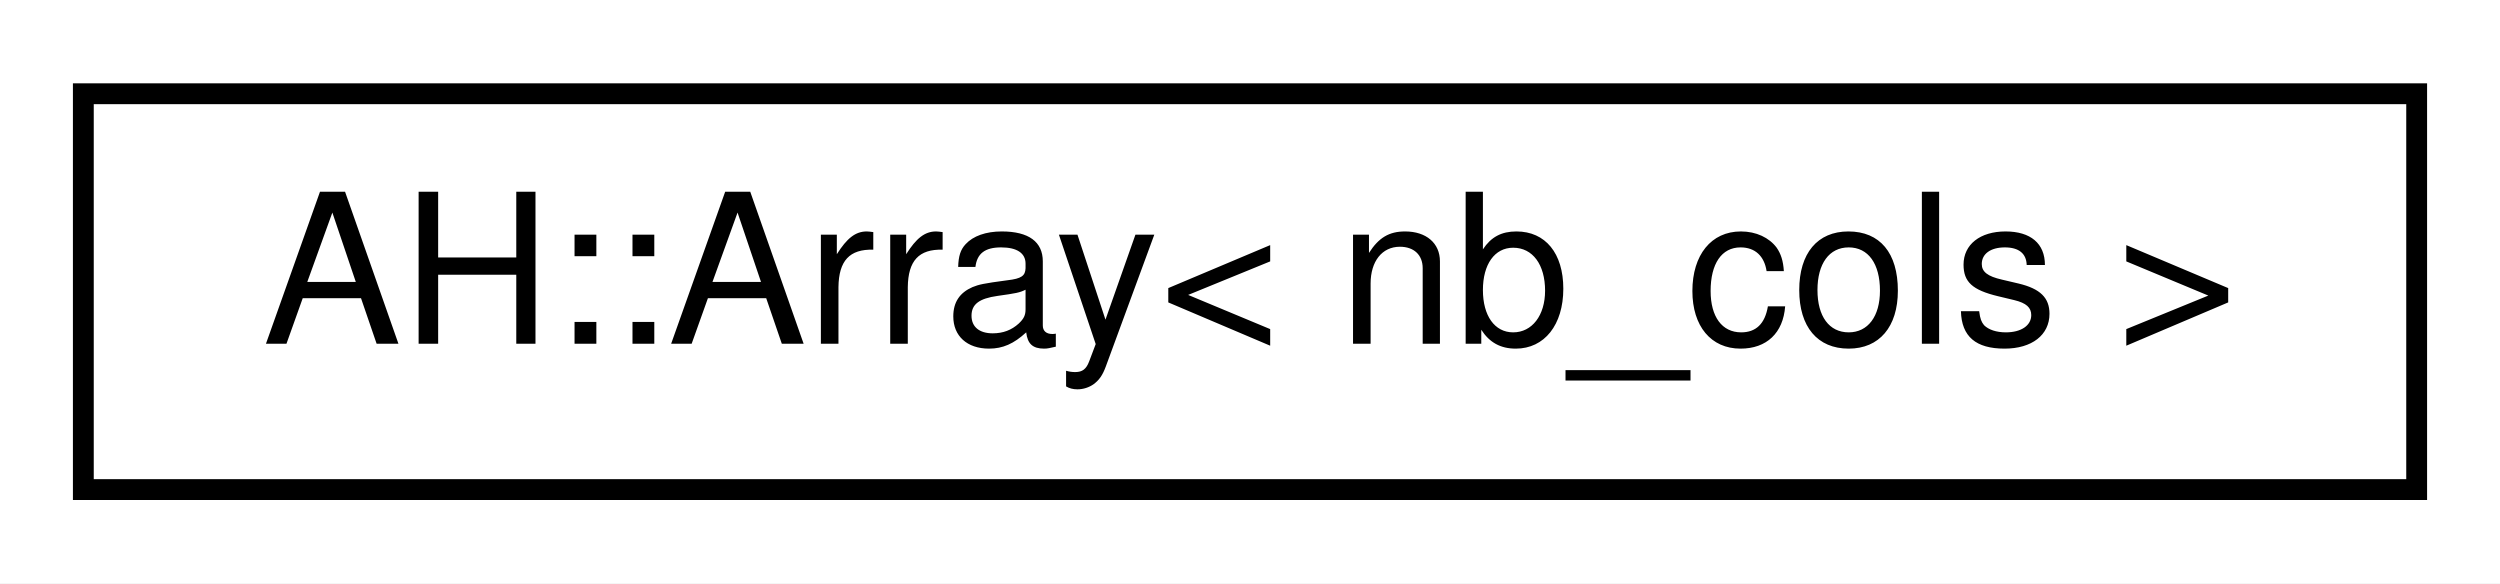
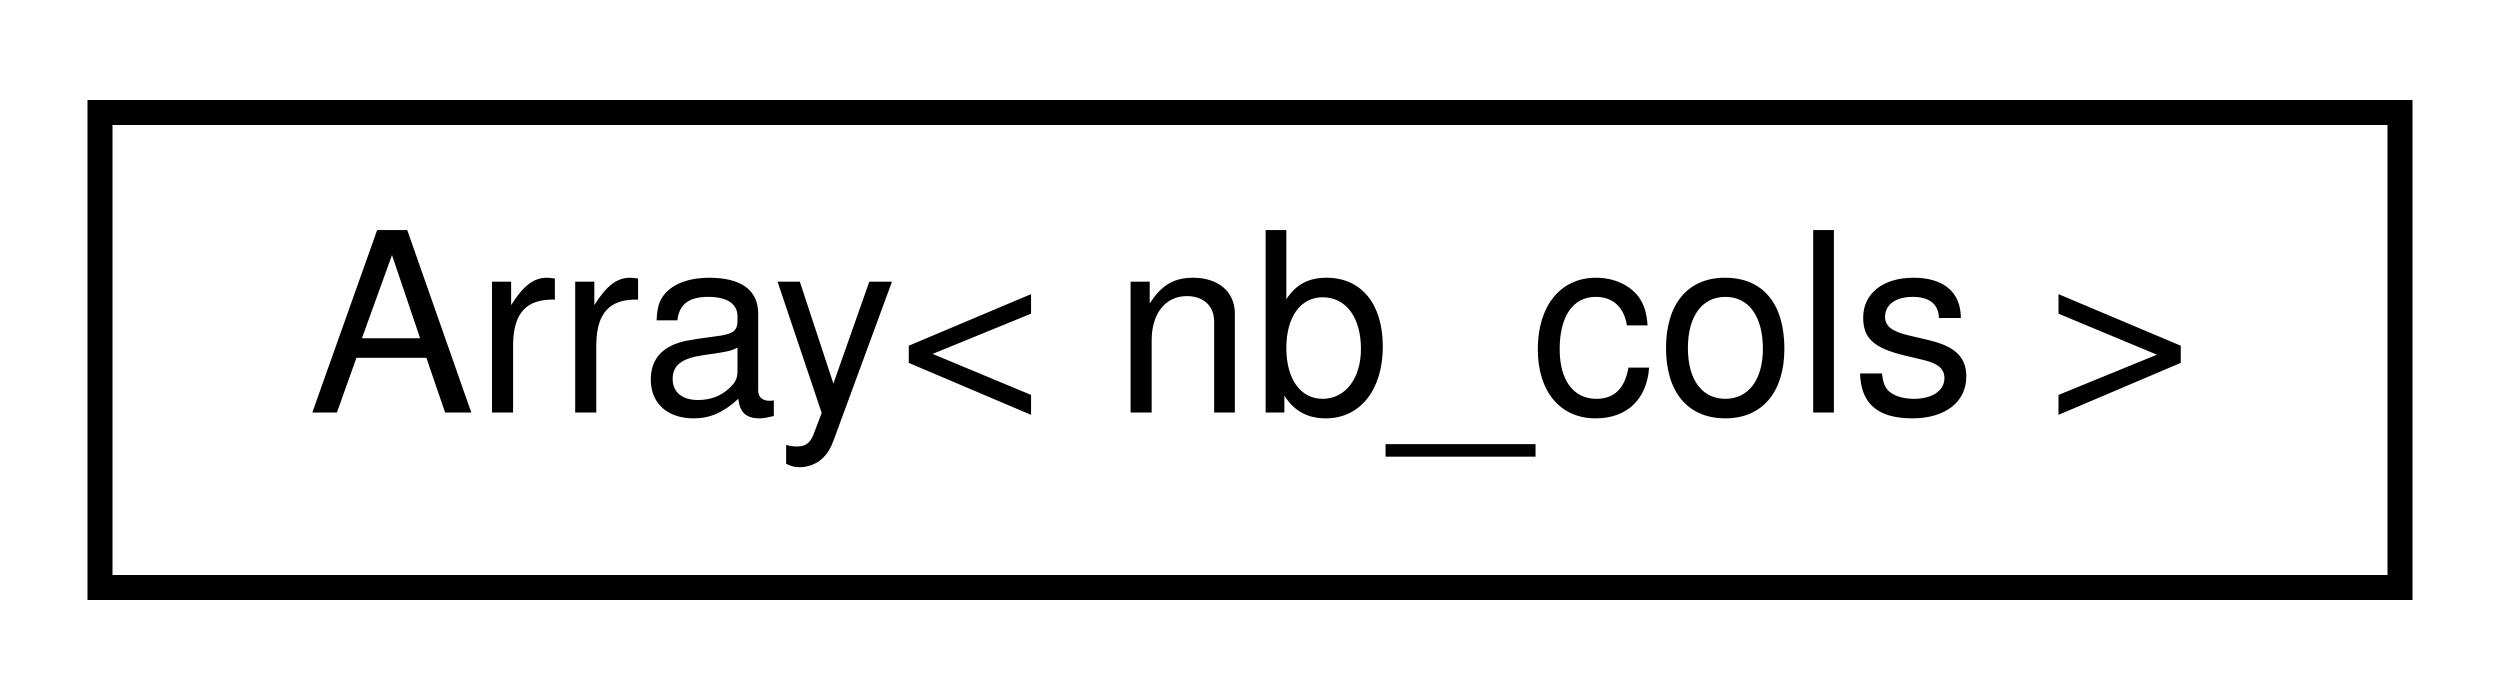
- <svg xmlns="http://www.w3.org/2000/svg" xmlns:xlink="http://www.w3.org/1999/xlink" width="120pt" height="28pt" viewBox="0.00 0.00 120.00 28.00">
+ <svg xmlns="http://www.w3.org/2000/svg" xmlns:xlink="http://www.w3.org/1999/xlink" width="100pt" height="28pt" viewBox="0.00 0.00 100.00 28.00">
  <g id="graph0" class="graph" transform="scale(1 1) rotate(0) translate(4 24)">
-     <polygon fill="white" stroke="none" points="-4,4 -4,-24 116,-24 116,4 -4,4" />
+     <polygon fill="white" stroke="none" points="-4,4 -4,-24 96,-24 96,4 -4,4" />
    <g id="node1" class="node">
      <g id="a_node1">
        <a xlink:href="d0/d32/structAH_1_1Array.html" target="_top" xlink:title=" ">
-           <polygon fill="white" stroke="black" points="-7.10543e-15,-0.5 -7.10543e-15,-19.5 112,-19.5 112,-0.5 -7.10543e-15,-0.5" />
-           <text text-anchor="middle" x="56" y="-7.5" font-family="Helvetica,sans-Serif" font-size="10.00">AH::Array&lt; nb_cols &gt;</text>
+           <polygon fill="white" stroke="black" points="0,-0.5 0,-19.5 92,-19.5 92,-0.5 0,-0.5" />
+           <text text-anchor="middle" x="46" y="-7.5" font-family="Helvetica,sans-Serif" font-size="10.00">Array&lt; nb_cols &gt;</text>
        </a>
      </g>
    </g>
  </g>
</svg>
